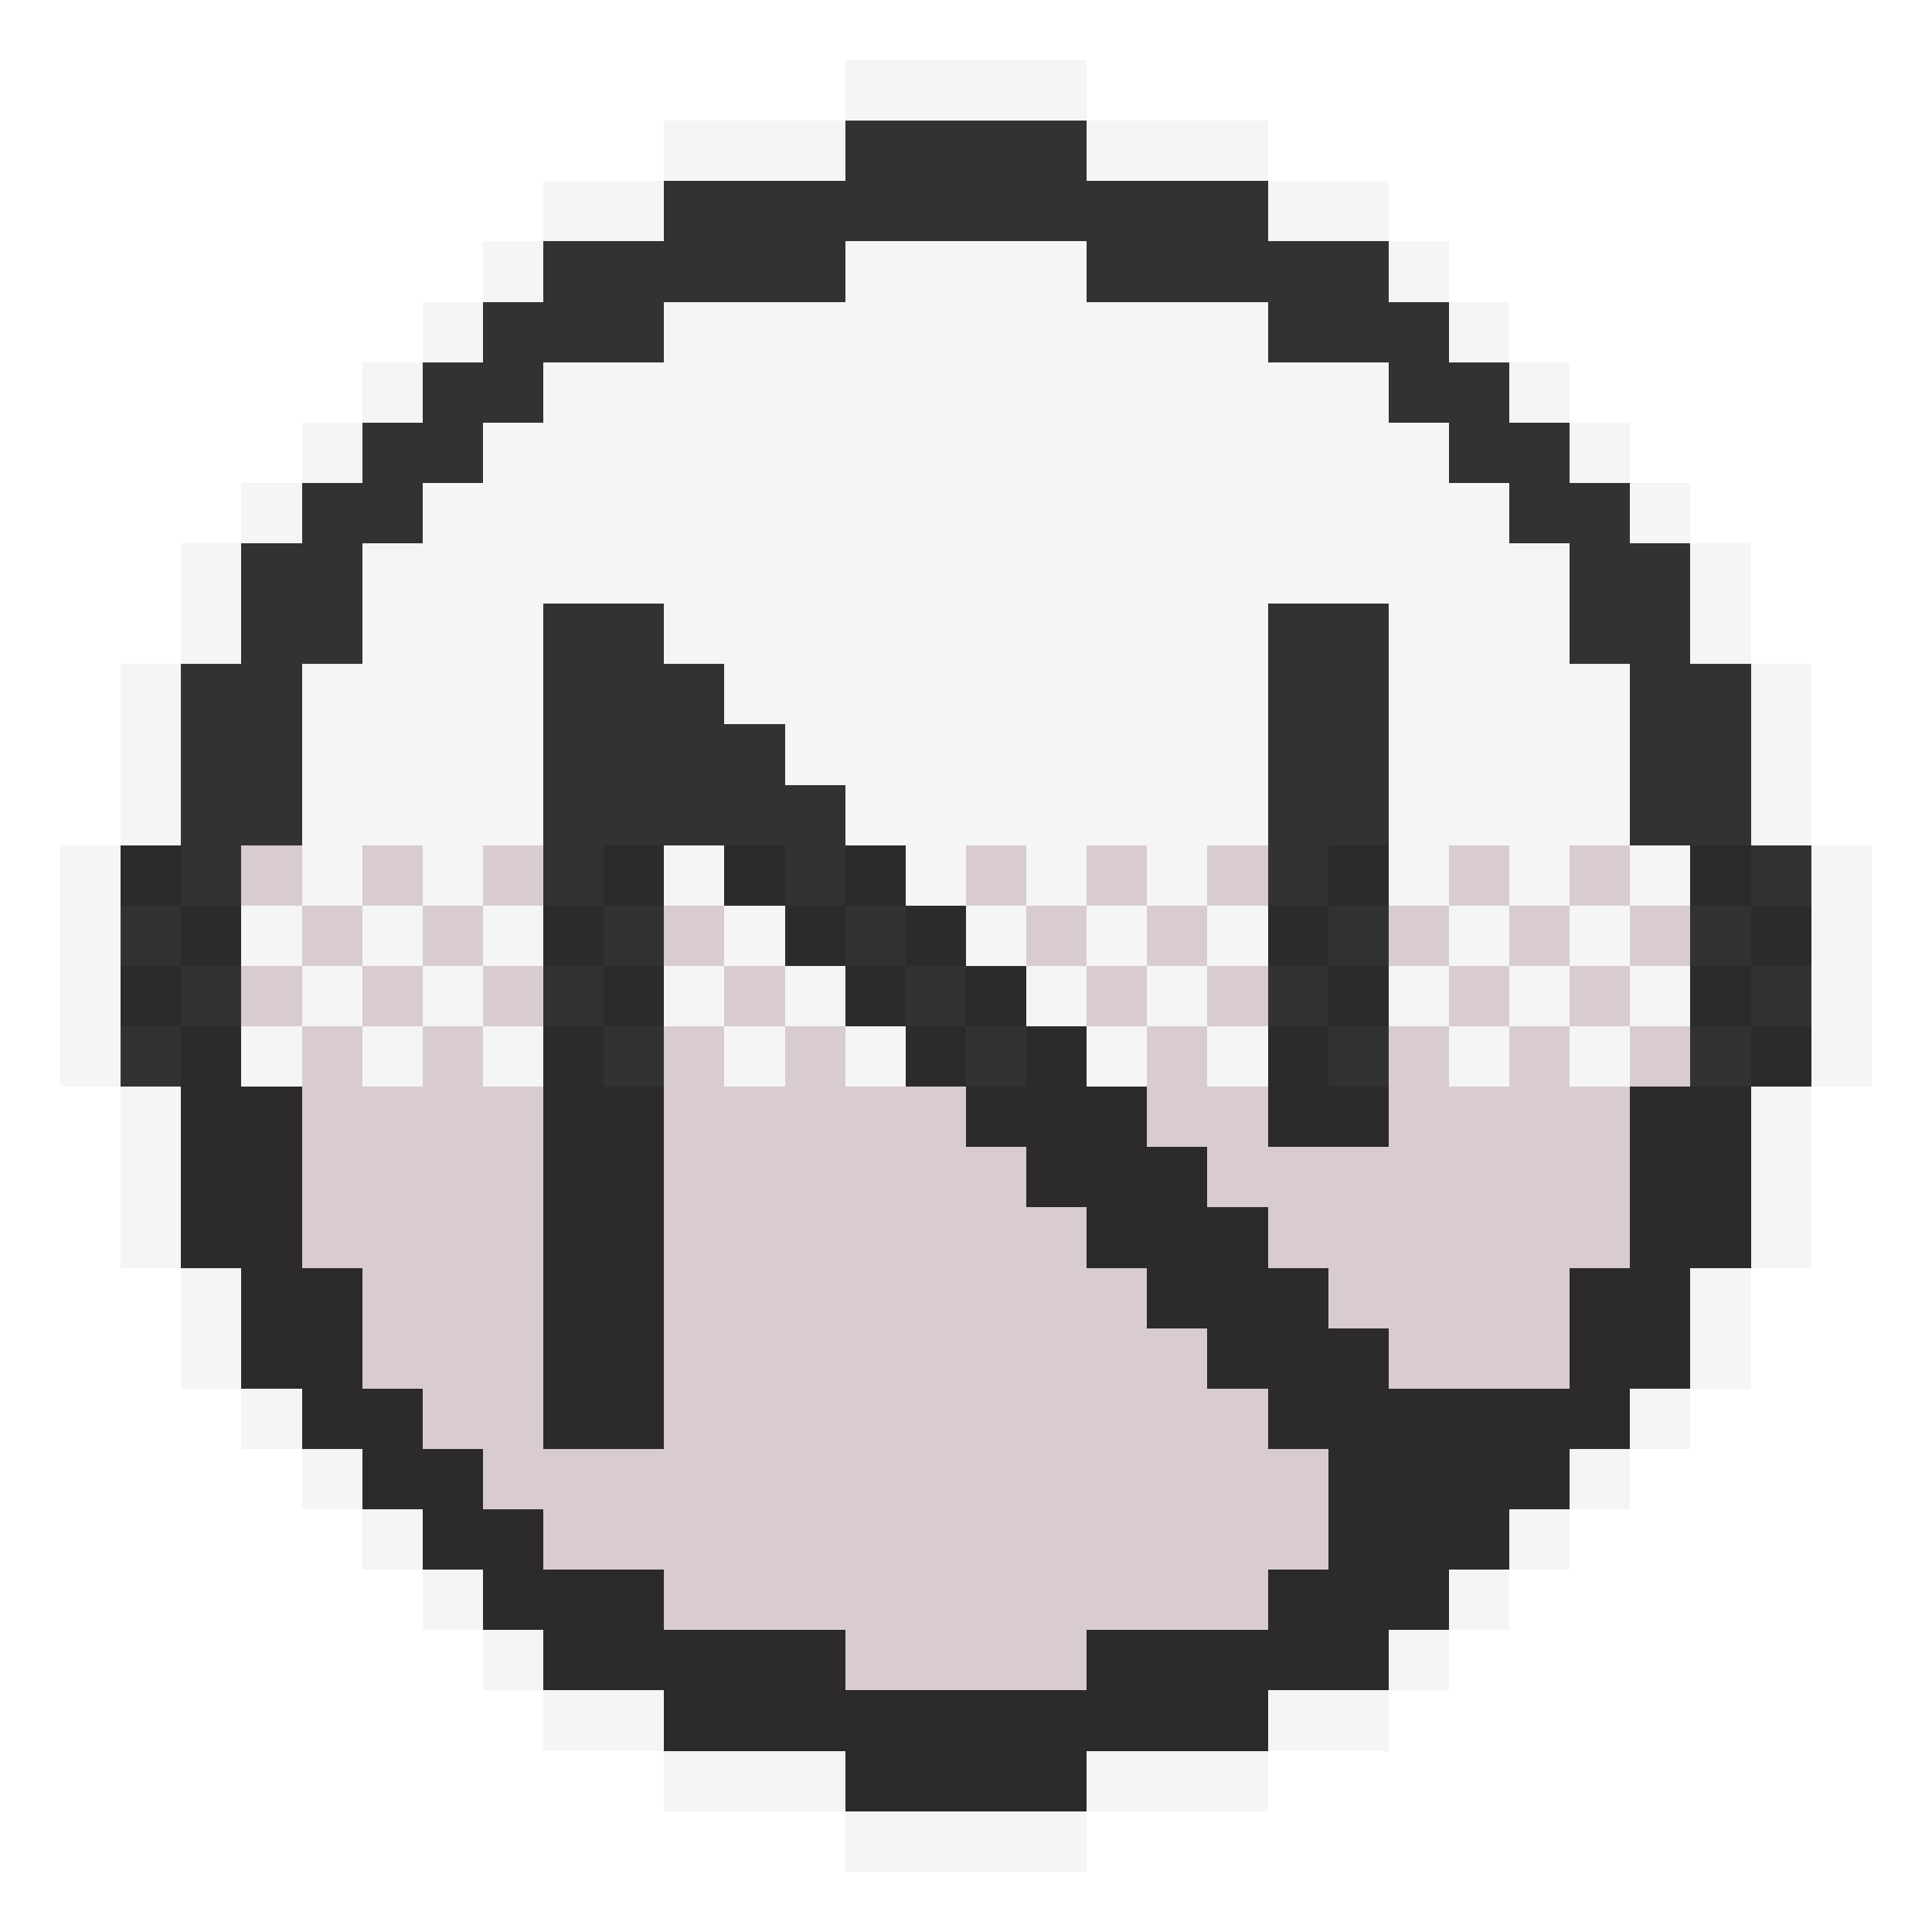
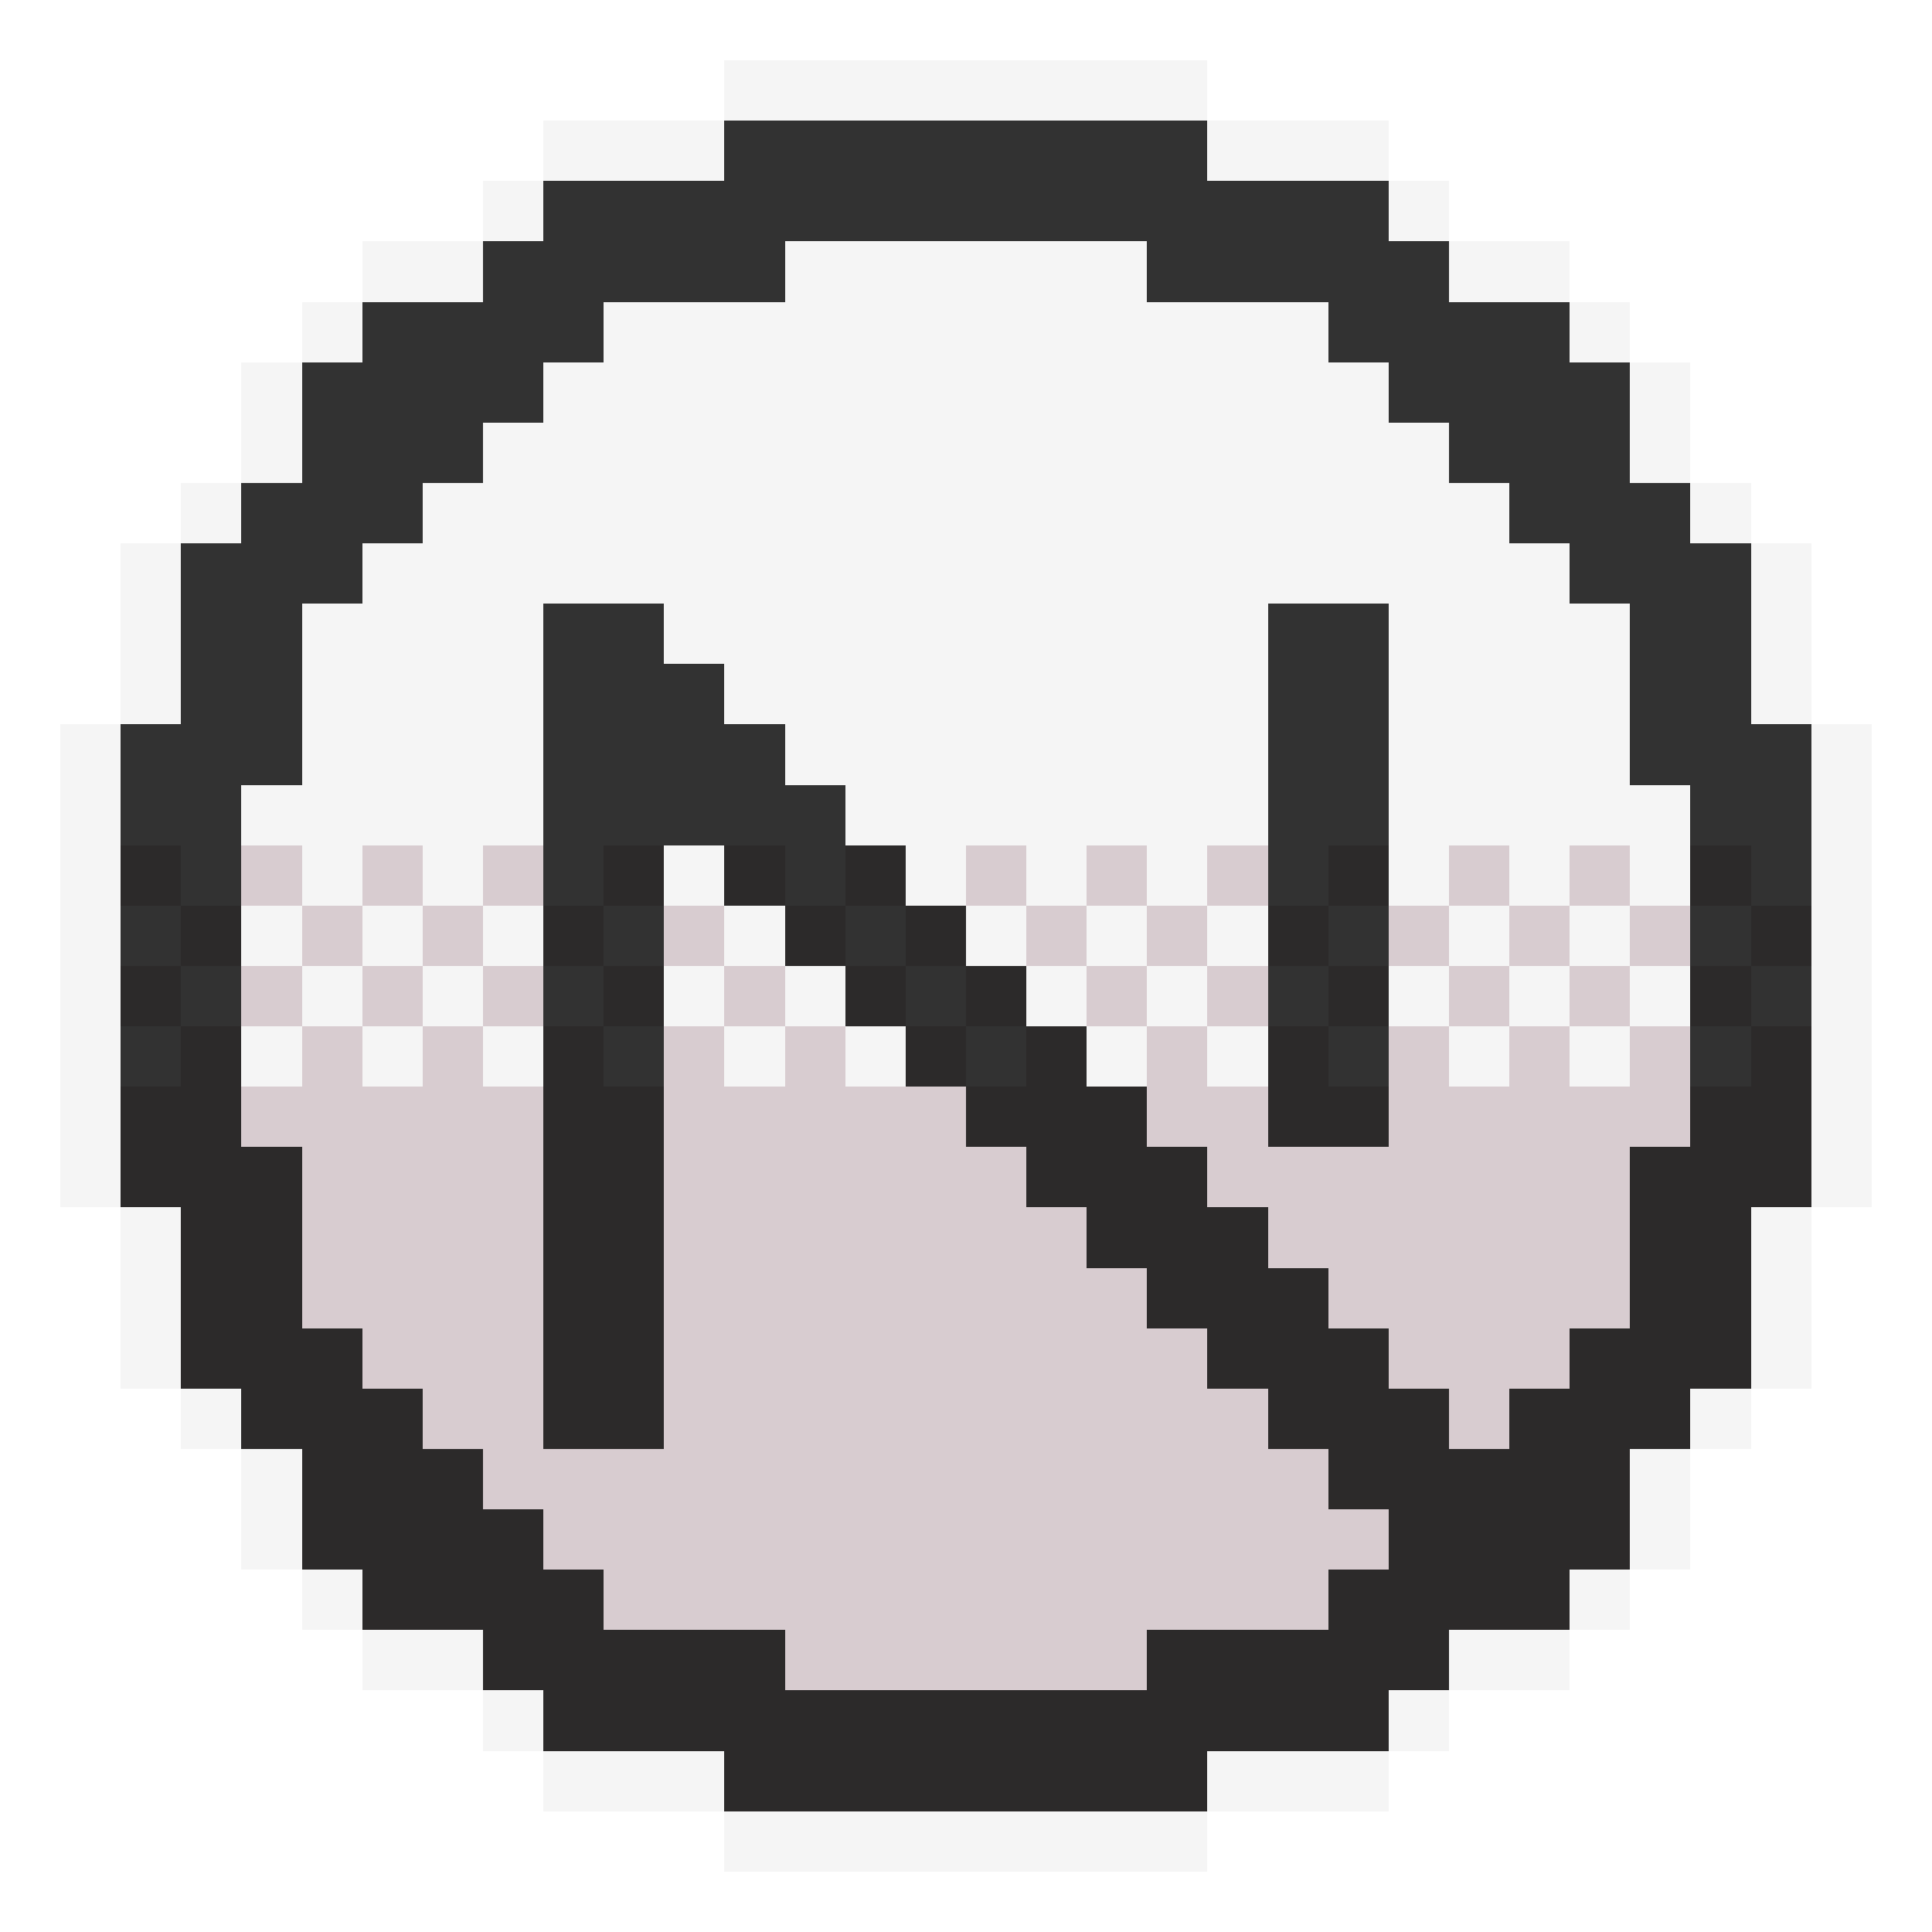
<svg xmlns="http://www.w3.org/2000/svg" shape-rendering="crispEdges" viewBox="0 -0.5 32 32" width="32" height="32">
-   <path stroke="#f5f5f5" d="M14,1h4M11,2h3M18,2h3M9,3h2M21,3h2M8,4h1M14,4h4M23,4h1M7,5h1M11,5h10M24,5h1M6,6h1M9,6h14M25,6h1M5,7h1M8,7h16M26,7h1M4,8h1M7,8h18M27,8h1M3,9h1M6,9h20M28,9h1M3,10h1M6,10h3M11,10h10M23,10h3M28,10h1M2,11h1M5,11h4M12,11h9M23,11h4M29,11h1M2,12h1M5,12h4M13,12h8M23,12h4M29,12h1M2,13h1M5,13h4M14,13h7M23,13h4M29,13h1M1,14h1M5,14h1M7,14h1M11,14h1M15,14h1M17,14h1M19,14h1M23,14h1M25,14h1M27,14h1M30,14h1M1,15h1M4,15h1M6,15h1M8,15h1M12,15h1M16,15h1M18,15h1M20,15h1M24,15h1M26,15h1M30,15h1M1,16h1M5,16h1M7,16h1M11,16h1M13,16h1M17,16h1M19,16h1M23,16h1M25,16h1M27,16h1M30,16h1M1,17h1M4,17h1M6,17h1M8,17h1M12,17h1M14,17h1M18,17h1M20,17h1M24,17h1M26,17h1M30,17h1M2,18h1M29,18h1M2,19h1M29,19h1M2,20h1M29,20h1M3,21h1M28,21h1M3,22h1M28,22h1M4,23h1M27,23h1M5,24h1M26,24h1M6,25h1M25,25h1M7,26h1M24,26h1M8,27h1M23,27h1M9,28h2M21,28h2M11,29h3M18,29h3M14,30h4" />
-   <path stroke="#323232" d="M14,2h4M11,3h10M9,4h5M18,4h5M8,5h3M21,5h3M7,6h2M23,6h2M6,7h2M24,7h2M5,8h2M25,8h2M4,9h2M26,9h2M4,10h2M9,10h2M21,10h2M26,10h2M3,11h2M9,11h3M21,11h2M27,11h2M3,12h2M9,12h4M21,12h2M27,12h2M3,13h2M9,13h5M21,13h2M27,13h2M3,14h1M9,14h1M13,14h1M21,14h1M29,14h1M2,15h1M10,15h1M14,15h1M22,15h1M28,15h1M3,16h1M9,16h1M15,16h1M21,16h1M29,16h1M2,17h1M10,17h1M16,17h1M22,17h1M28,17h1" />
-   <path stroke="#2c2a2a" d="M2,14h1M10,14h1M12,14h1M14,14h1M22,14h1M28,14h1M3,15h1M9,15h1M13,15h1M15,15h1M21,15h1M29,15h1M2,16h1M10,16h1M14,16h1M16,16h1M22,16h1M28,16h1M3,17h1M9,17h1M15,17h1M17,17h1M21,17h1M29,17h1M3,18h2M9,18h2M16,18h3M21,18h2M27,18h2M3,19h2M9,19h2M17,19h3M27,19h2M3,20h2M9,20h2M18,20h3M27,20h2M4,21h2M9,21h2M19,21h3M26,21h2M4,22h2M9,22h2M20,22h3M26,22h2M5,23h2M9,23h2M21,23h6M6,24h2M22,24h4M7,25h2M22,25h3M8,26h3M21,26h3M9,27h5M18,27h5M11,28h10M14,29h4" />
-   <path stroke="#d8ccd0" d="M4,14h1M6,14h1M8,14h1M16,14h1M18,14h1M20,14h1M24,14h1M26,14h1M5,15h1M7,15h1M11,15h1M17,15h1M19,15h1M23,15h1M25,15h1M27,15h1M4,16h1M6,16h1M8,16h1M12,16h1M18,16h1M20,16h1M24,16h1M26,16h1M5,17h1M7,17h1M11,17h1M13,17h1M19,17h1M23,17h1M25,17h1M27,17h1M5,18h4M11,18h5M19,18h2M23,18h4M5,19h4M11,19h6M20,19h7M5,20h4M11,20h7M21,20h6M6,21h3M11,21h8M22,21h4M6,22h3M11,22h9M23,22h3M7,23h2M11,23h10M8,24h14M9,25h13M11,26h10M14,27h4" />
+   <path stroke="#f5f5f5" d="M12,1h8M9,2h3M20,2h3M8,3h1M23,3h1M6,4h2M13,4h6M24,4h2M5,5h1M10,5h12M26,5h1M4,6h1M9,6h14M27,6h1M4,7h1M8,7h16M27,7h1M3,8h1M7,8h18M28,8h1M2,9h1M6,9h20M29,9h1M2,10h1M5,10h4M11,10h10M23,10h4M29,10h1M2,11h1M5,11h4M12,11h9M23,11h4M29,11h1M1,12h1M5,12h4M13,12h8M23,12h4M30,12h1M1,13h1M4,13h5M14,13h7M23,13h5M30,13h1M1,14h1M5,14h1M7,14h1M11,14h1M15,14h1M17,14h1M19,14h1M23,14h1M25,14h1M27,14h1M30,14h1M1,15h1M4,15h1M6,15h1M8,15h1M12,15h1M16,15h1M18,15h1M20,15h1M24,15h1M26,15h1M30,15h1M1,16h1M5,16h1M7,16h1M11,16h1M13,16h1M17,16h1M19,16h1M23,16h1M25,16h1M27,16h1M30,16h1M1,17h1M4,17h1M6,17h1M8,17h1M12,17h1M14,17h1M18,17h1M20,17h1M24,17h1M26,17h1M30,17h1M1,18h1M30,18h1M1,19h1M30,19h1M2,20h1M29,20h1M2,21h1M29,21h1M2,22h1M29,22h1M3,23h1M28,23h1M4,24h1M27,24h1M4,25h1M27,25h1M5,26h1M26,26h1M6,27h2M24,27h2M8,28h1M23,28h1M9,29h3M20,29h3M12,30h8" />
+   <path stroke="#323232" d="M12,2h8M9,3h14M8,4h5M19,4h5M6,5h4M22,5h4M5,6h4M23,6h4M5,7h3M24,7h3M4,8h3M25,8h3M3,9h3M26,9h3M3,10h2M9,10h2M21,10h2M27,10h2M3,11h2M9,11h3M21,11h2M27,11h2M2,12h3M9,12h4M21,12h2M27,12h3M2,13h2M9,13h5M21,13h2M28,13h2M3,14h1M9,14h1M13,14h1M21,14h1M29,14h1M2,15h1M10,15h1M14,15h1M22,15h1M28,15h1M3,16h1M9,16h1M15,16h1M21,16h1M29,16h1M2,17h1M10,17h1M16,17h1M22,17h1M28,17h1" />
+   <path stroke="#2c2a2a" d="M2,14h1M10,14h1M12,14h1M14,14h1M22,14h1M28,14h1M3,15h1M9,15h1M13,15h1M15,15h1M21,15h1M29,15h1M2,16h1M10,16h1M14,16h1M16,16h1M22,16h1M28,16h1M3,17h1M9,17h1M15,17h1M17,17h1M21,17h1M29,17h1M2,18h2M9,18h2M16,18h3M21,18h2M28,18h2M2,19h3M9,19h2M17,19h3M27,19h3M3,20h2M9,20h2M18,20h3M27,20h2M3,21h2M9,21h2M19,21h3M27,21h2M3,22h3M9,22h2M20,22h3M26,22h3M4,23h3M9,23h2M21,23h3M25,23h3M5,24h3M22,24h5M5,25h4M23,25h4M6,26h4M22,26h4M8,27h5M19,27h5M9,28h14M12,29h8" />
+   <path stroke="#d8ccd0" d="M4,14h1M6,14h1M8,14h1M16,14h1M18,14h1M20,14h1M24,14h1M26,14h1M5,15h1M7,15h1M11,15h1M17,15h1M19,15h1M23,15h1M25,15h1M27,15h1M4,16h1M6,16h1M8,16h1M12,16h1M18,16h1M20,16h1M24,16h1M26,16h1M5,17h1M7,17h1M11,17h1M13,17h1M19,17h1M23,17h1M25,17h1M27,17h1M4,18h5M11,18h5M19,18h2M23,18h5M5,19h4M11,19h6M20,19h7M5,20h4M11,20h7M21,20h6M5,21h4M11,21h8M22,21h5M6,22h3M11,22h9M23,22h3M7,23h2M11,23h10M24,23h1M8,24h14M9,25h14M10,26h12M13,27h6" />
</svg>
